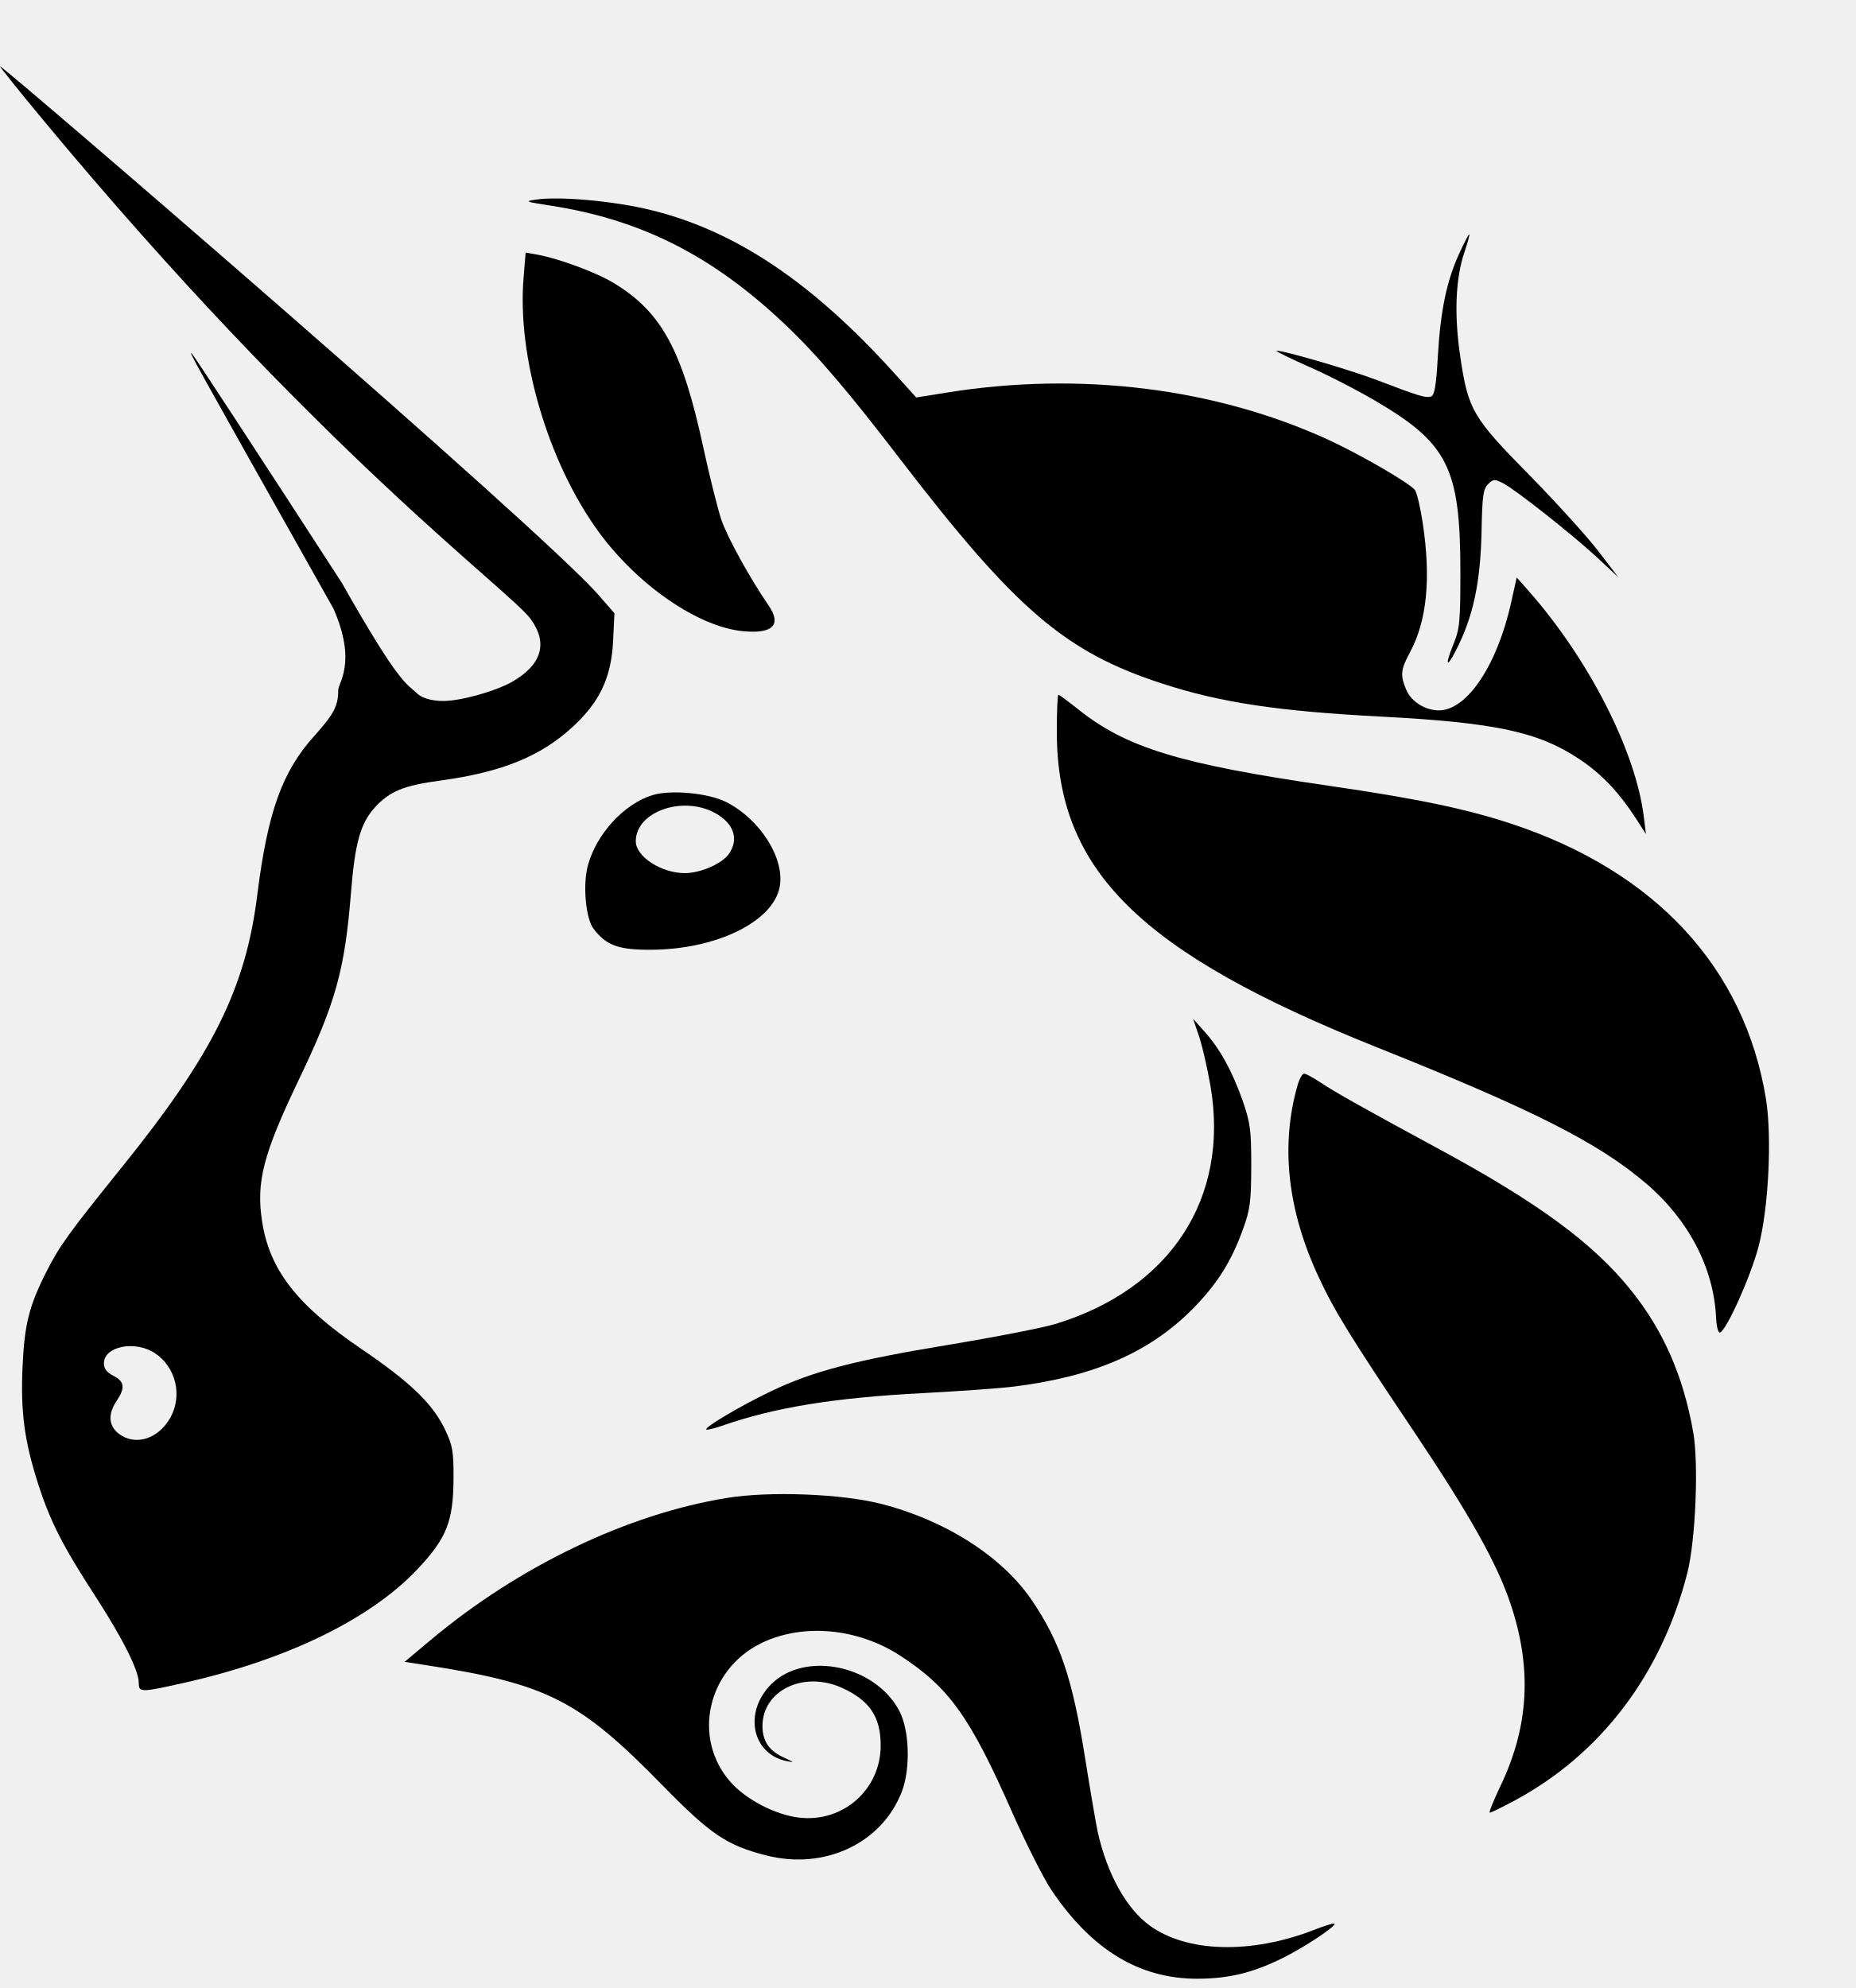
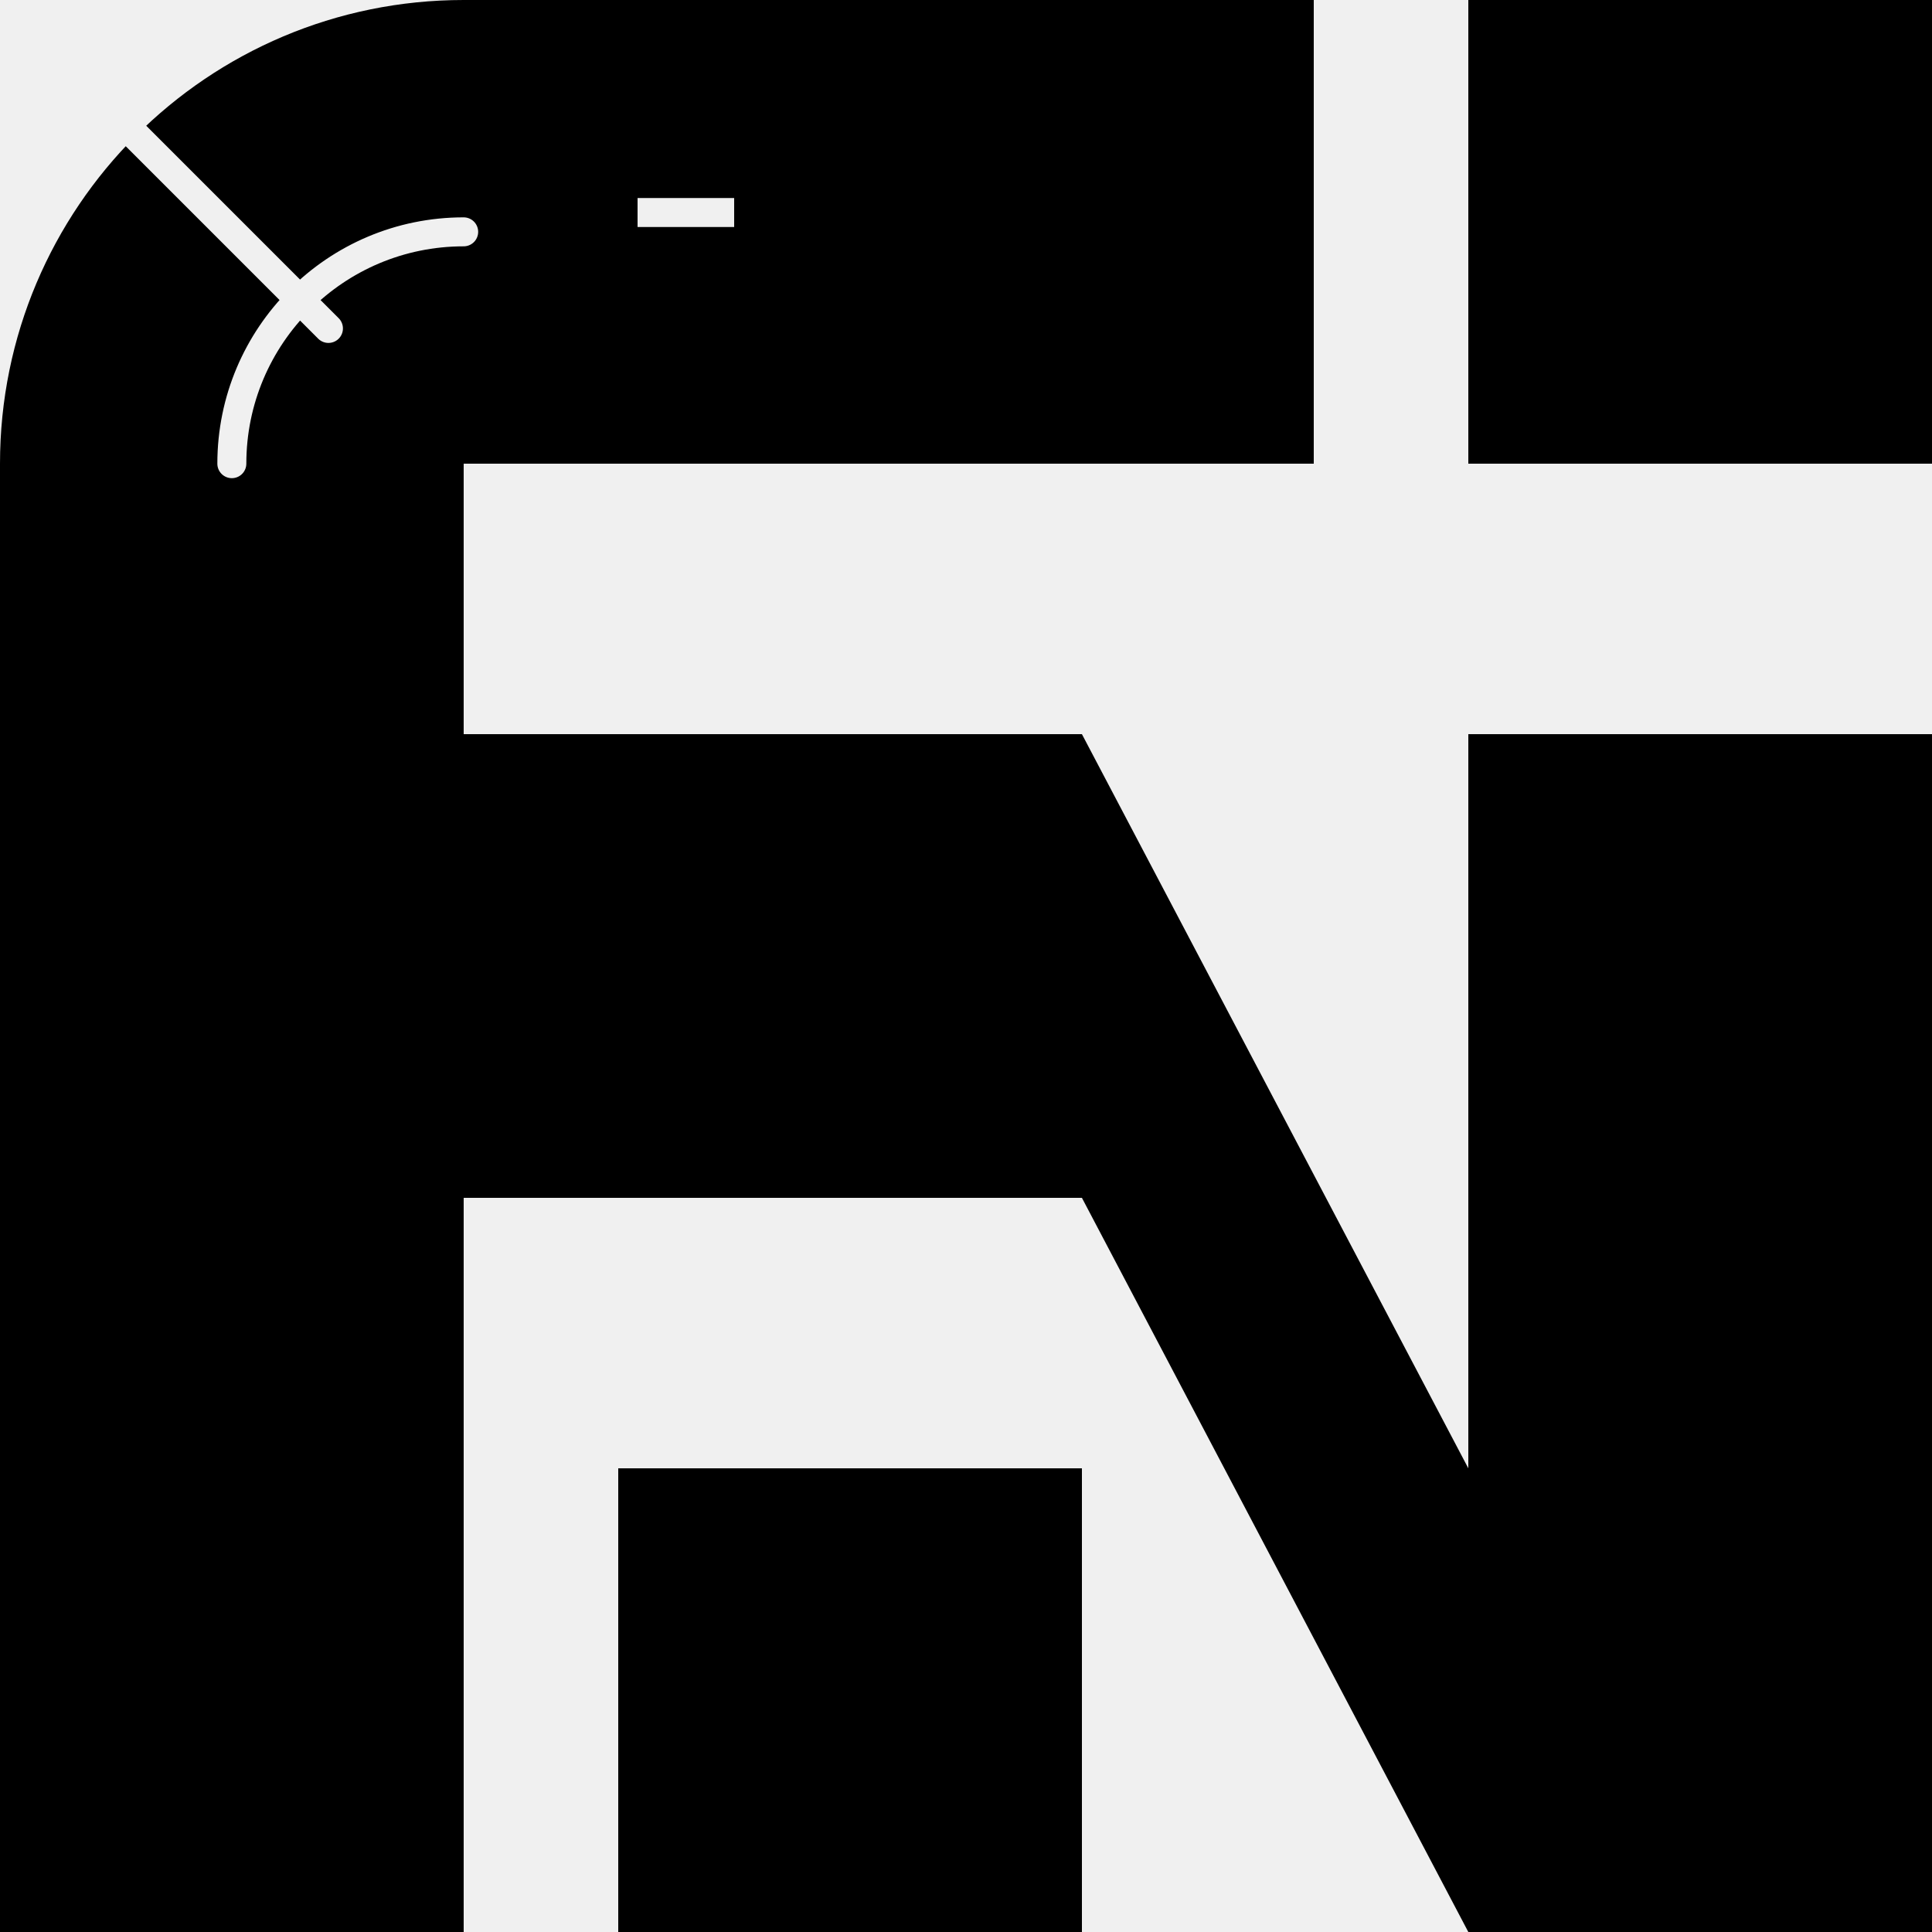
- <svg xmlns="http://www.w3.org/2000/svg" width="14" height="15" viewBox="0 0 14 15" fill="black">
-   <g style="mix-blend-mode:darken">
-     <path d="M4.152 1.551C3.964 1.522 3.956 1.519 4.045 1.506C4.214 1.48 4.615 1.515 4.891 1.58C5.535 1.732 6.121 2.122 6.747 2.815L6.913 2.999L7.151 2.961C8.153 2.801 9.172 2.928 10.024 3.319C10.259 3.427 10.629 3.641 10.675 3.696C10.69 3.714 10.717 3.827 10.735 3.947C10.798 4.365 10.767 4.684 10.638 4.923C10.568 5.053 10.564 5.094 10.611 5.206C10.649 5.294 10.753 5.36 10.857 5.36C11.069 5.36 11.297 5.019 11.402 4.546L11.444 4.357L11.527 4.451C11.983 4.965 12.342 5.665 12.403 6.163L12.419 6.293L12.343 6.175C12.211 5.972 12.078 5.833 11.908 5.722C11.602 5.521 11.279 5.452 10.422 5.407C9.648 5.367 9.21 5.301 8.776 5.16C8.037 4.921 7.665 4.602 6.787 3.458C6.397 2.949 6.157 2.668 5.917 2.442C5.372 1.927 4.837 1.657 4.152 1.551Z" />
-     <path d="M10.849 2.686C10.869 2.346 10.915 2.121 11.009 1.916C11.046 1.835 11.08 1.768 11.086 1.768C11.091 1.768 11.075 1.828 11.05 1.901C10.982 2.101 10.971 2.373 11.018 2.69C11.077 3.092 11.111 3.15 11.539 3.584C11.739 3.788 11.972 4.045 12.057 4.155L12.211 4.356L12.057 4.212C11.869 4.037 11.436 3.695 11.341 3.646C11.277 3.614 11.267 3.614 11.228 3.653C11.191 3.689 11.184 3.743 11.179 3.999C11.171 4.398 11.116 4.654 10.984 4.91C10.913 5.048 10.902 5.019 10.966 4.862C11.014 4.746 11.019 4.694 11.019 4.308C11.018 3.533 10.925 3.346 10.382 3.027C10.245 2.946 10.018 2.829 9.878 2.768C9.739 2.706 9.628 2.652 9.632 2.648C9.647 2.633 10.177 2.787 10.39 2.868C10.708 2.99 10.76 3.005 10.799 2.991C10.824 2.981 10.837 2.906 10.849 2.686Z" />
-     <path d="M4.517 4.013C4.136 3.491 3.899 2.69 3.951 2.091L3.966 1.906L4.053 1.921C4.217 1.951 4.498 2.055 4.63 2.135C4.991 2.353 5.148 2.64 5.307 3.378C5.354 3.594 5.415 3.839 5.443 3.922C5.488 4.055 5.66 4.366 5.799 4.568C5.899 4.714 5.833 4.783 5.611 4.763C5.272 4.733 4.813 4.418 4.517 4.013Z" />
-     <path d="M10.386 7.901C8.602 7.187 7.974 6.567 7.974 5.522C7.974 5.368 7.979 5.242 7.986 5.242C7.992 5.242 8.061 5.293 8.139 5.355C8.501 5.643 8.906 5.766 10.027 5.929C10.688 6.025 11.059 6.102 11.402 6.215C12.49 6.574 13.164 7.302 13.325 8.294C13.371 8.583 13.344 9.123 13.268 9.408C13.209 9.633 13.026 10.039 12.978 10.054C12.964 10.059 12.951 10.008 12.948 9.938C12.93 9.566 12.74 9.203 12.422 8.931C12.06 8.622 11.575 8.376 10.386 7.901Z" />
-     <path d="M9.134 8.197C9.111 8.065 9.073 7.896 9.048 7.822L9.002 7.687L9.087 7.782C9.204 7.912 9.296 8.079 9.375 8.302C9.434 8.472 9.441 8.522 9.441 8.798C9.44 9.069 9.433 9.126 9.377 9.279C9.29 9.52 9.182 9.69 9.001 9.874C8.675 10.204 8.256 10.386 7.651 10.462C7.546 10.475 7.24 10.497 6.971 10.511C6.292 10.546 5.845 10.619 5.444 10.759C5.386 10.779 5.335 10.791 5.329 10.786C5.313 10.77 5.587 10.608 5.812 10.5C6.13 10.347 6.447 10.264 7.157 10.147C7.508 10.089 7.87 10.018 7.962 9.99C8.83 9.726 9.277 9.043 9.134 8.197Z" />
-     <path d="M9.952 9.641C9.715 9.135 9.66 8.646 9.79 8.19C9.804 8.141 9.826 8.101 9.84 8.101C9.853 8.101 9.909 8.131 9.964 8.168C10.073 8.241 10.292 8.364 10.876 8.68C11.604 9.075 12.02 9.38 12.302 9.73C12.549 10.035 12.702 10.384 12.776 10.808C12.818 11.049 12.793 11.628 12.731 11.87C12.535 12.634 12.08 13.234 11.431 13.584C11.336 13.635 11.251 13.677 11.241 13.677C11.232 13.678 11.267 13.59 11.318 13.483C11.537 13.029 11.562 12.588 11.396 12.097C11.295 11.796 11.089 11.429 10.673 10.808C10.189 10.087 10.071 9.895 9.952 9.641Z" />
-     <path d="M3.25 12.374C3.913 11.818 4.736 11.423 5.487 11.302C5.81 11.25 6.349 11.271 6.648 11.347C7.128 11.469 7.558 11.742 7.781 12.068C7.999 12.387 8.093 12.664 8.19 13.282C8.229 13.525 8.271 13.77 8.283 13.825C8.356 14.145 8.499 14.401 8.675 14.529C8.956 14.733 9.439 14.746 9.914 14.562C9.994 14.53 10.064 14.509 10.069 14.514C10.086 14.531 9.847 14.69 9.678 14.774C9.451 14.886 9.271 14.93 9.031 14.93C8.596 14.93 8.235 14.71 7.934 14.262C7.874 14.173 7.741 13.909 7.637 13.674C7.319 12.953 7.162 12.733 6.793 12.493C6.471 12.283 6.056 12.246 5.744 12.398C5.335 12.598 5.22 13.118 5.514 13.448C5.631 13.579 5.848 13.692 6.026 13.714C6.359 13.755 6.645 13.504 6.645 13.17C6.645 12.953 6.561 12.829 6.35 12.734C6.061 12.605 5.752 12.756 5.753 13.025C5.754 13.14 5.804 13.212 5.92 13.264C5.994 13.298 5.996 13.3 5.935 13.288C5.671 13.233 5.609 12.916 5.821 12.706C6.077 12.454 6.605 12.565 6.786 12.91C6.862 13.055 6.871 13.343 6.805 13.517C6.656 13.907 6.223 14.112 5.783 14C5.484 13.924 5.362 13.842 5.001 13.473C4.374 12.831 4.131 12.706 3.227 12.566L3.053 12.539L3.25 12.374Z" />
-     <path fill-rule="evenodd" clip-rule="evenodd" d="M0.308 0.884C2.402 3.41 3.845 4.452 4.005 4.672C4.137 4.854 4.087 5.018 3.861 5.146C3.735 5.217 3.475 5.289 3.346 5.289C3.199 5.289 3.148 5.233 3.148 5.233C3.063 5.153 3.015 5.167 2.578 4.396C1.972 3.46 1.464 2.684 1.45 2.671C1.418 2.641 1.419 2.642 2.517 4.594C2.694 5.001 2.552 5.15 2.552 5.208C2.552 5.326 2.519 5.388 2.373 5.551C2.129 5.821 2.02 6.125 1.941 6.754C1.853 7.459 1.605 7.957 0.917 8.81C0.515 9.309 0.449 9.4 0.347 9.602C0.219 9.855 0.184 9.997 0.17 10.316C0.155 10.655 0.184 10.873 0.288 11.197C0.379 11.48 0.474 11.666 0.717 12.04C0.926 12.363 1.047 12.603 1.047 12.697C1.047 12.771 1.061 12.771 1.386 12.698C2.163 12.524 2.794 12.217 3.149 11.841C3.369 11.608 3.42 11.48 3.422 11.161C3.423 10.953 3.416 10.909 3.359 10.789C3.267 10.594 3.099 10.431 2.728 10.179C2.243 9.85 2.035 9.584 1.978 9.219C1.931 8.919 1.986 8.708 2.254 8.148C2.532 7.569 2.601 7.322 2.648 6.739C2.678 6.362 2.719 6.213 2.828 6.093C2.942 5.969 3.044 5.927 3.326 5.889C3.785 5.826 4.077 5.708 4.317 5.488C4.525 5.298 4.612 5.114 4.626 4.837L4.636 4.627L4.519 4.493C4.098 4.004 0.026 0.5 0 0.5C-0.005 0.5 0.133 0.673 0.308 0.884ZM1.284 10.699C1.379 10.531 1.328 10.316 1.169 10.21C1.018 10.111 0.784 10.158 0.784 10.287C0.784 10.327 0.806 10.356 0.856 10.381C0.94 10.424 0.946 10.472 0.88 10.57C0.813 10.67 0.819 10.757 0.895 10.817C1.018 10.912 1.192 10.86 1.284 10.699Z" />
-     <path fill-rule="evenodd" clip-rule="evenodd" d="M4.925 5.999C4.71 6.064 4.501 6.291 4.436 6.529C4.396 6.674 4.419 6.929 4.478 7.007C4.574 7.134 4.666 7.168 4.917 7.166C5.407 7.163 5.833 6.954 5.883 6.692C5.923 6.478 5.736 6.181 5.478 6.051C5.345 5.984 5.062 5.957 4.925 5.999ZM5.499 6.444C5.574 6.337 5.541 6.222 5.412 6.144C5.168 5.995 4.797 6.118 4.797 6.348C4.797 6.463 4.99 6.588 5.167 6.588C5.285 6.588 5.446 6.518 5.499 6.444Z" />
+ <svg xmlns="http://www.w3.org/2000/svg" viewBox="0 0 100 100" fill="none">
+   <defs>
+     <mask id="fenine-logo-cutouts">
+       <rect width="100" height="100" fill="white" />
+       <line x1="7.03" y1="7.03" x2="17" y2="17" stroke="black" stroke-width="1.5" stroke-linecap="round" />
+       <path d="M 12 24 A 12 12 0 0 1 24 12" fill="none" stroke="black" stroke-width="1.5" stroke-linecap="round" />
+       <rect x="33" y="10.25" width="5" height="1.5" fill="black" />
+     </mask>
+   </defs>
+   <g mask="url(#fenine-logo-cutouts)" fill="currentColor">
+     <rect x="76" y="0" width="24" height="24" />
+     <rect x="32" y="76" width="24" height="24" />
+     <path d="M 0 100 V 24 A 24 24 0 0 1 24 0 H 68 V 24 H 24 V 38 H 56 L 76 76 V 38 H 100 V 100 H 76 L 56 62 H 24 V 100 Z" />
  </g>
</svg>
